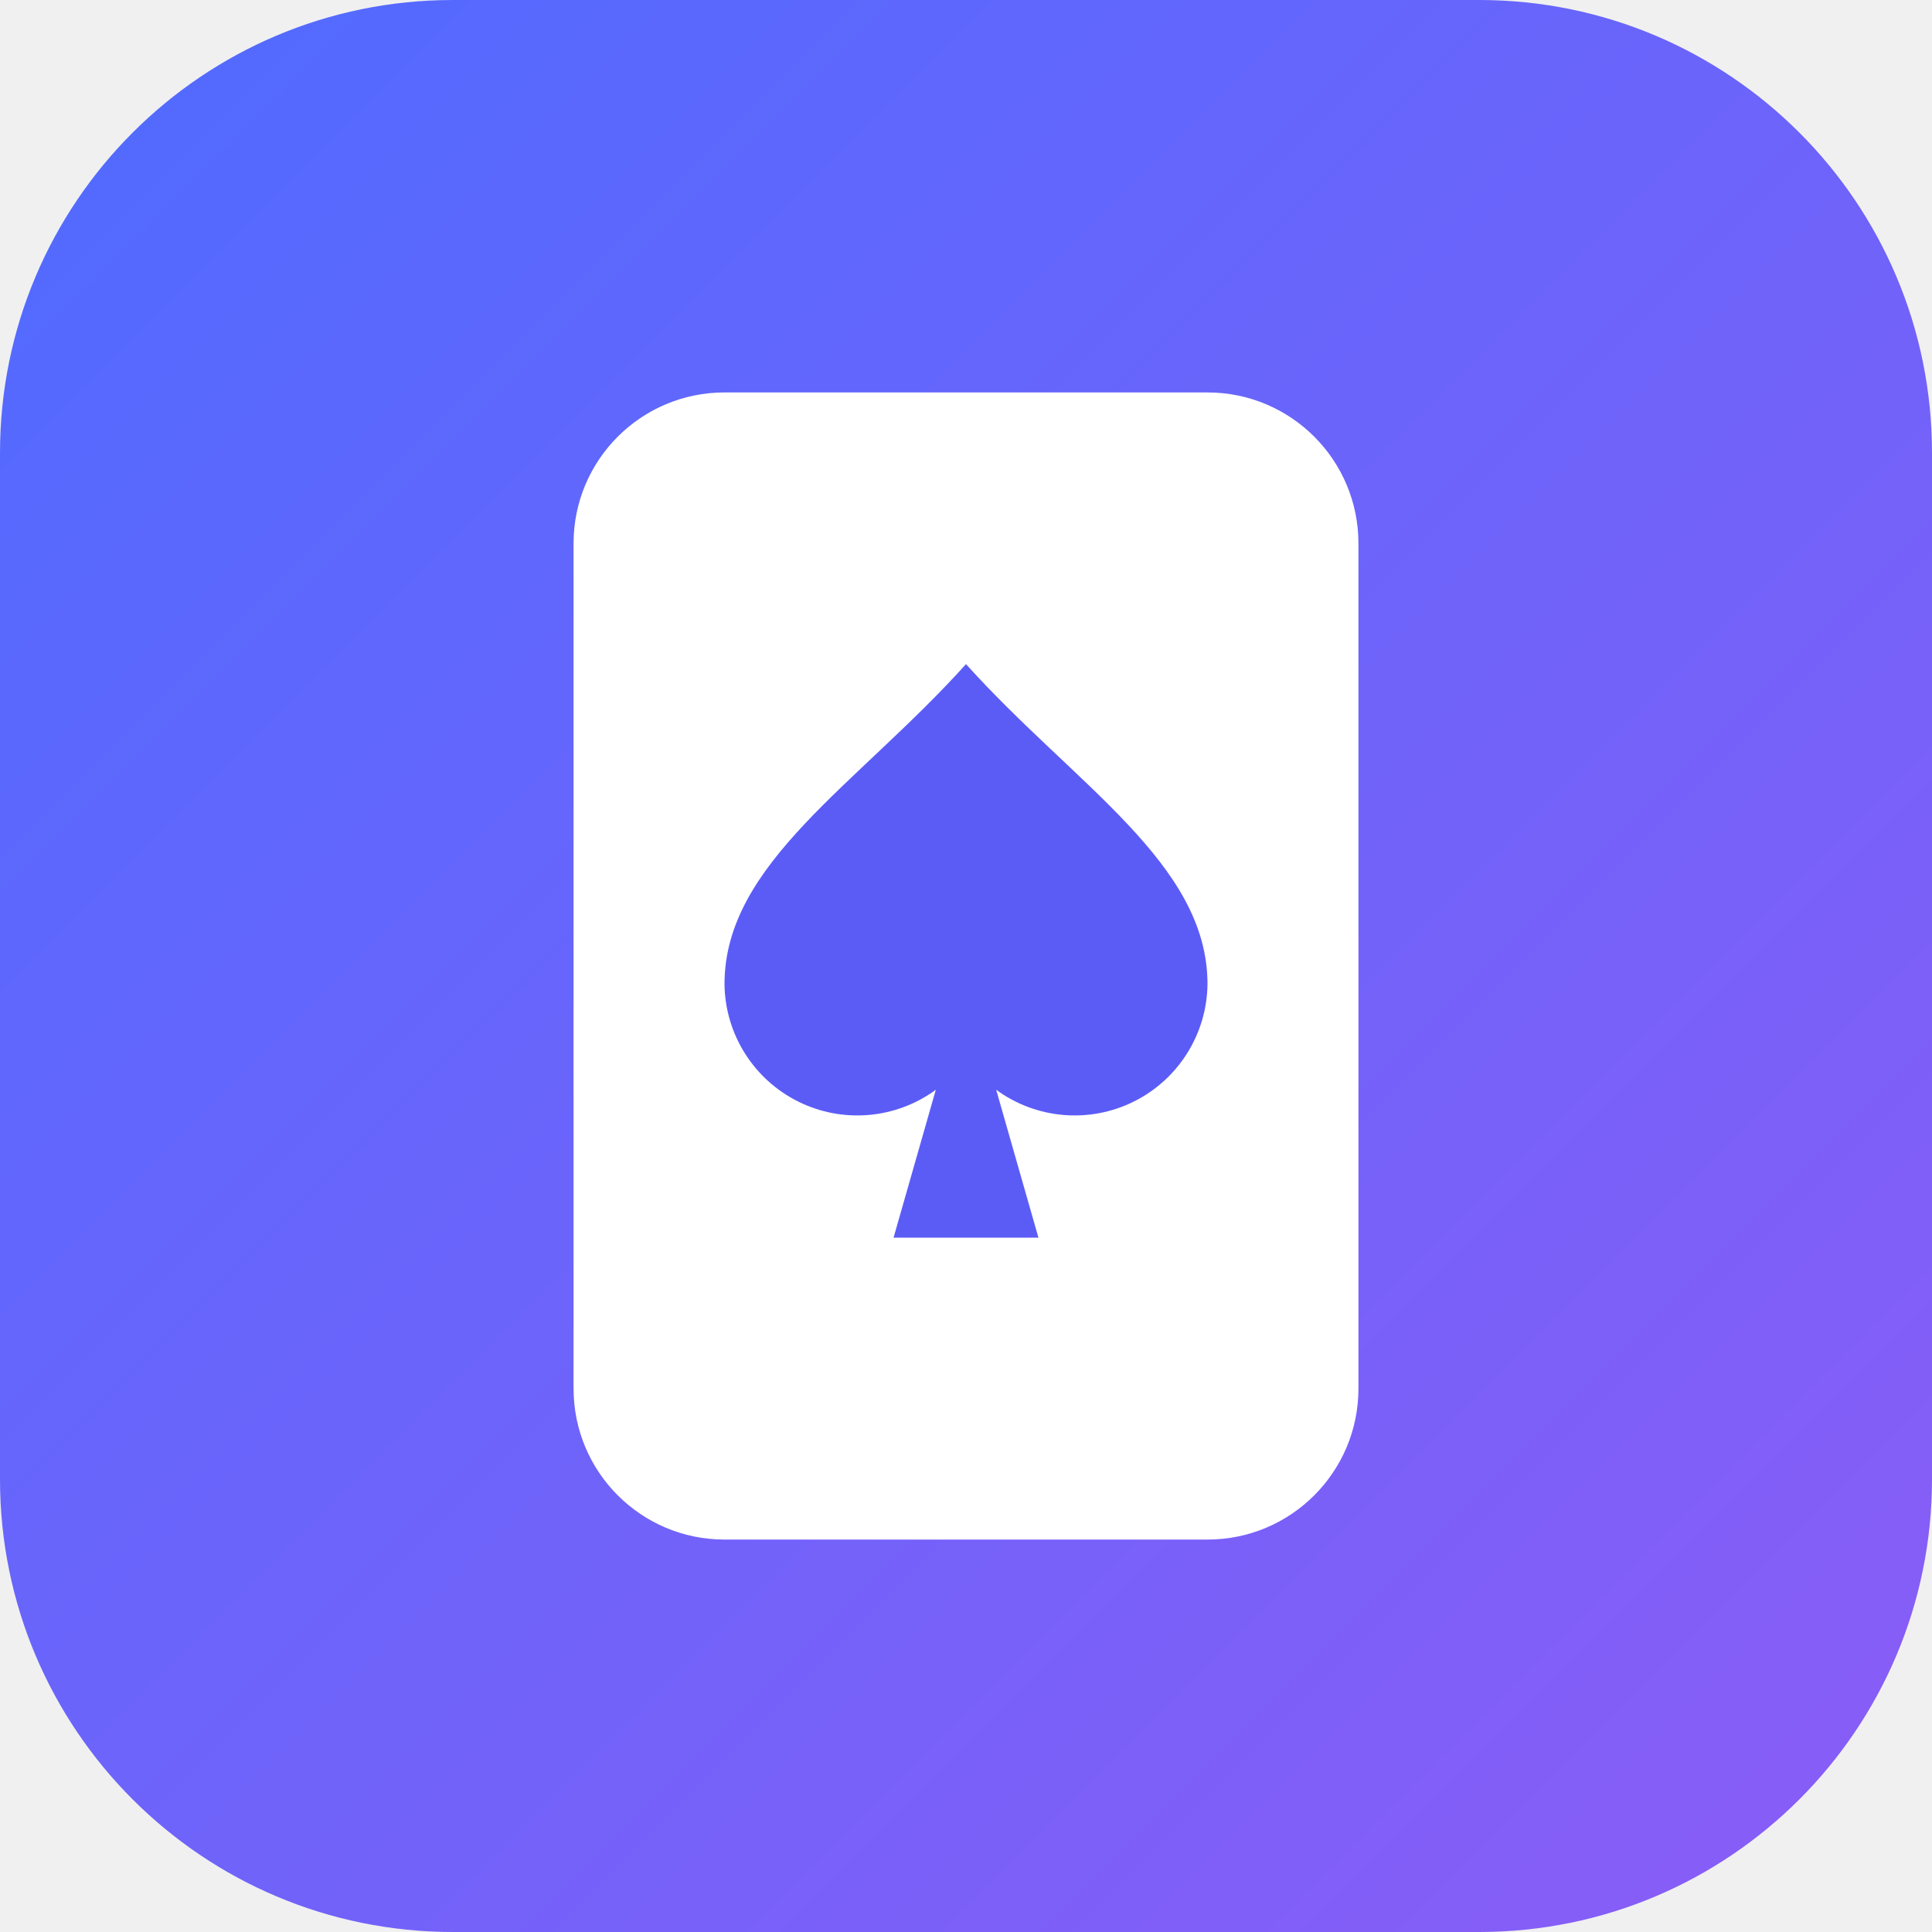
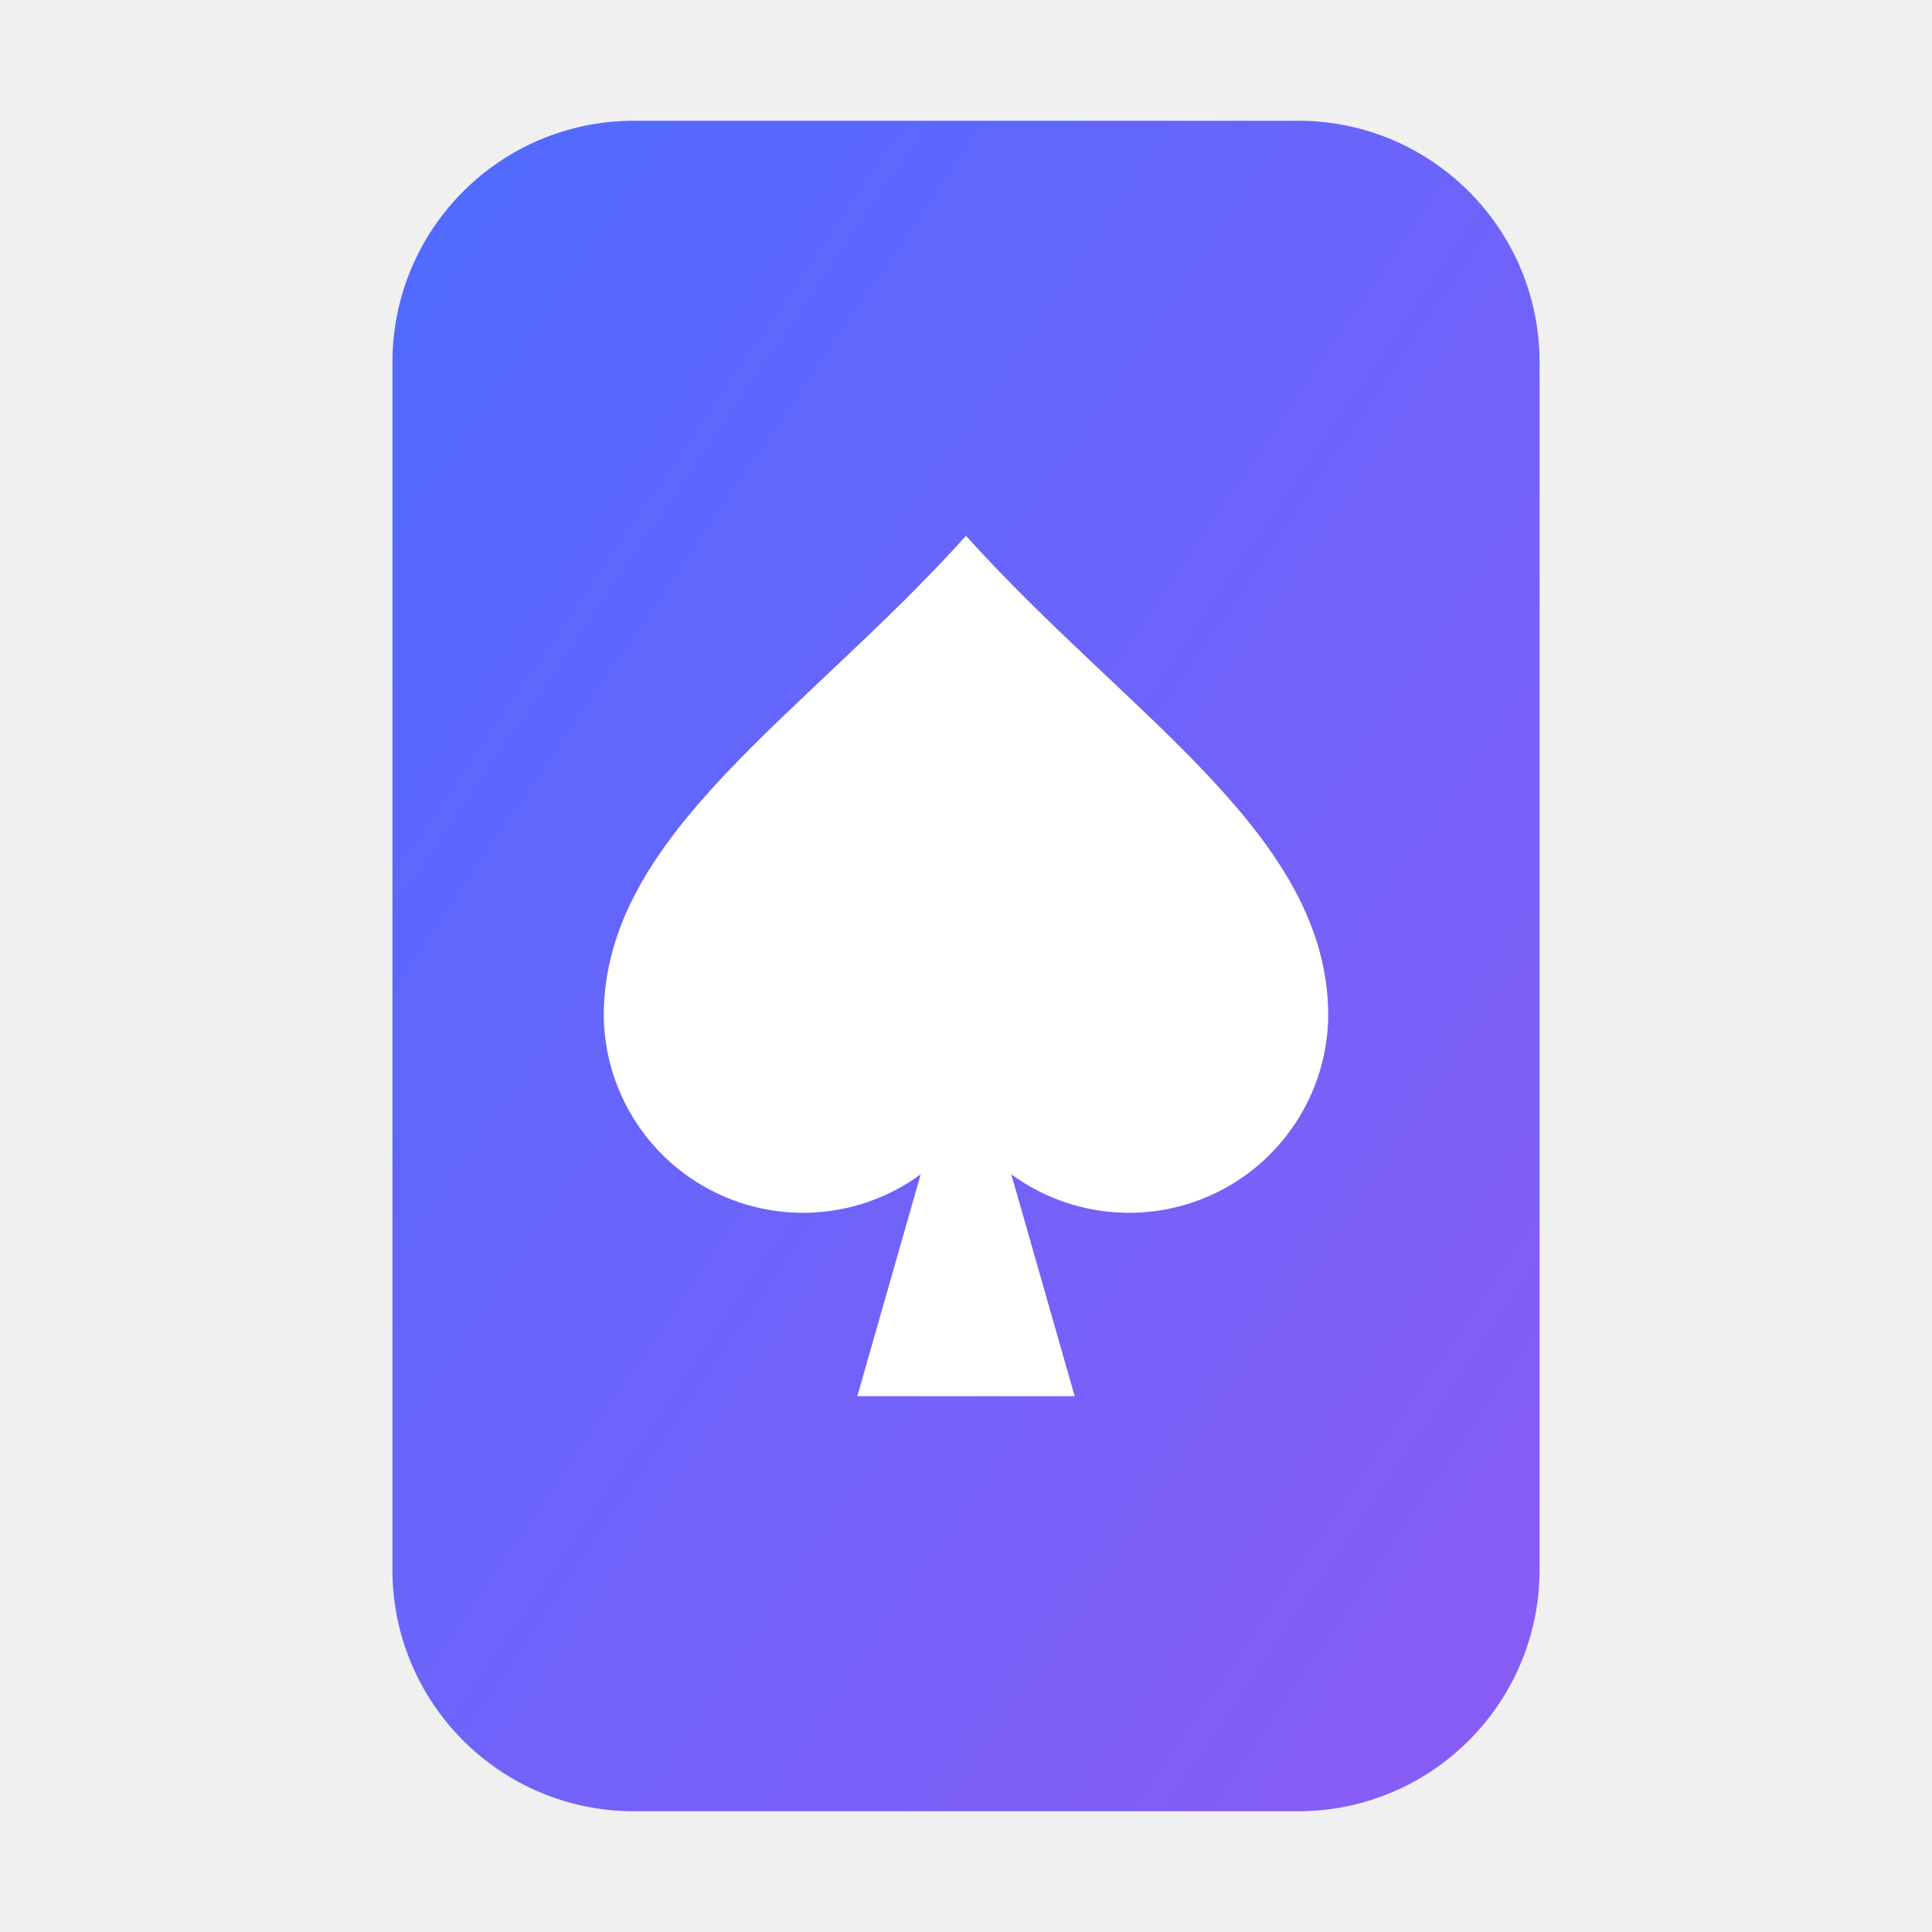
<svg xmlns="http://www.w3.org/2000/svg" viewBox="0 0 64 64" role="img" aria-label="Pokerize">
  <defs>
-     <linearGradient id="pokerize-bg" x1="0" y1="0" x2="1" y2="1">
+     <linearGradient id="pokerize-card" x1="0" y1="0" x2="1" y2="1">
      <stop offset="0" stop-color="#4f6bff" />
      <stop offset="1" stop-color="#8b5cf6" />
    </linearGradient>
  </defs>
-   <rect width="64" height="64" rx="15" fill="url(#pokerize-bg)" />
-   <rect x="19" y="13" width="26" height="38" rx="5" fill="#fff" />
-   <path d="M32 22c-3.6 4-8 6.6-8 10.6a4.4 4.4 0 0 0 7 3.5L29.6 41h4.8L33 36.1a4.4 4.4 0 0 0 7-3.5c0-4-4.4-6.6-8-10.6Z" fill="#5b5cf6" />
+   <rect x="13" y="4" width="38" height="56" rx="8" fill="url(#pokerize-card)" />
+   <g transform="translate(32 32) scale(1.5) translate(-32 -31.5)">
+     <path d="M32 22c-3.6 4-8 6.6-8 10.6a4.4 4.4 0 0 0 7 3.5L29.6 41h4.8L33 36.1a4.4 4.4 0 0 0 7-3.5c0-4-4.4-6.6-8-10.6Z" fill="#fff" />
+   </g>
</svg>
